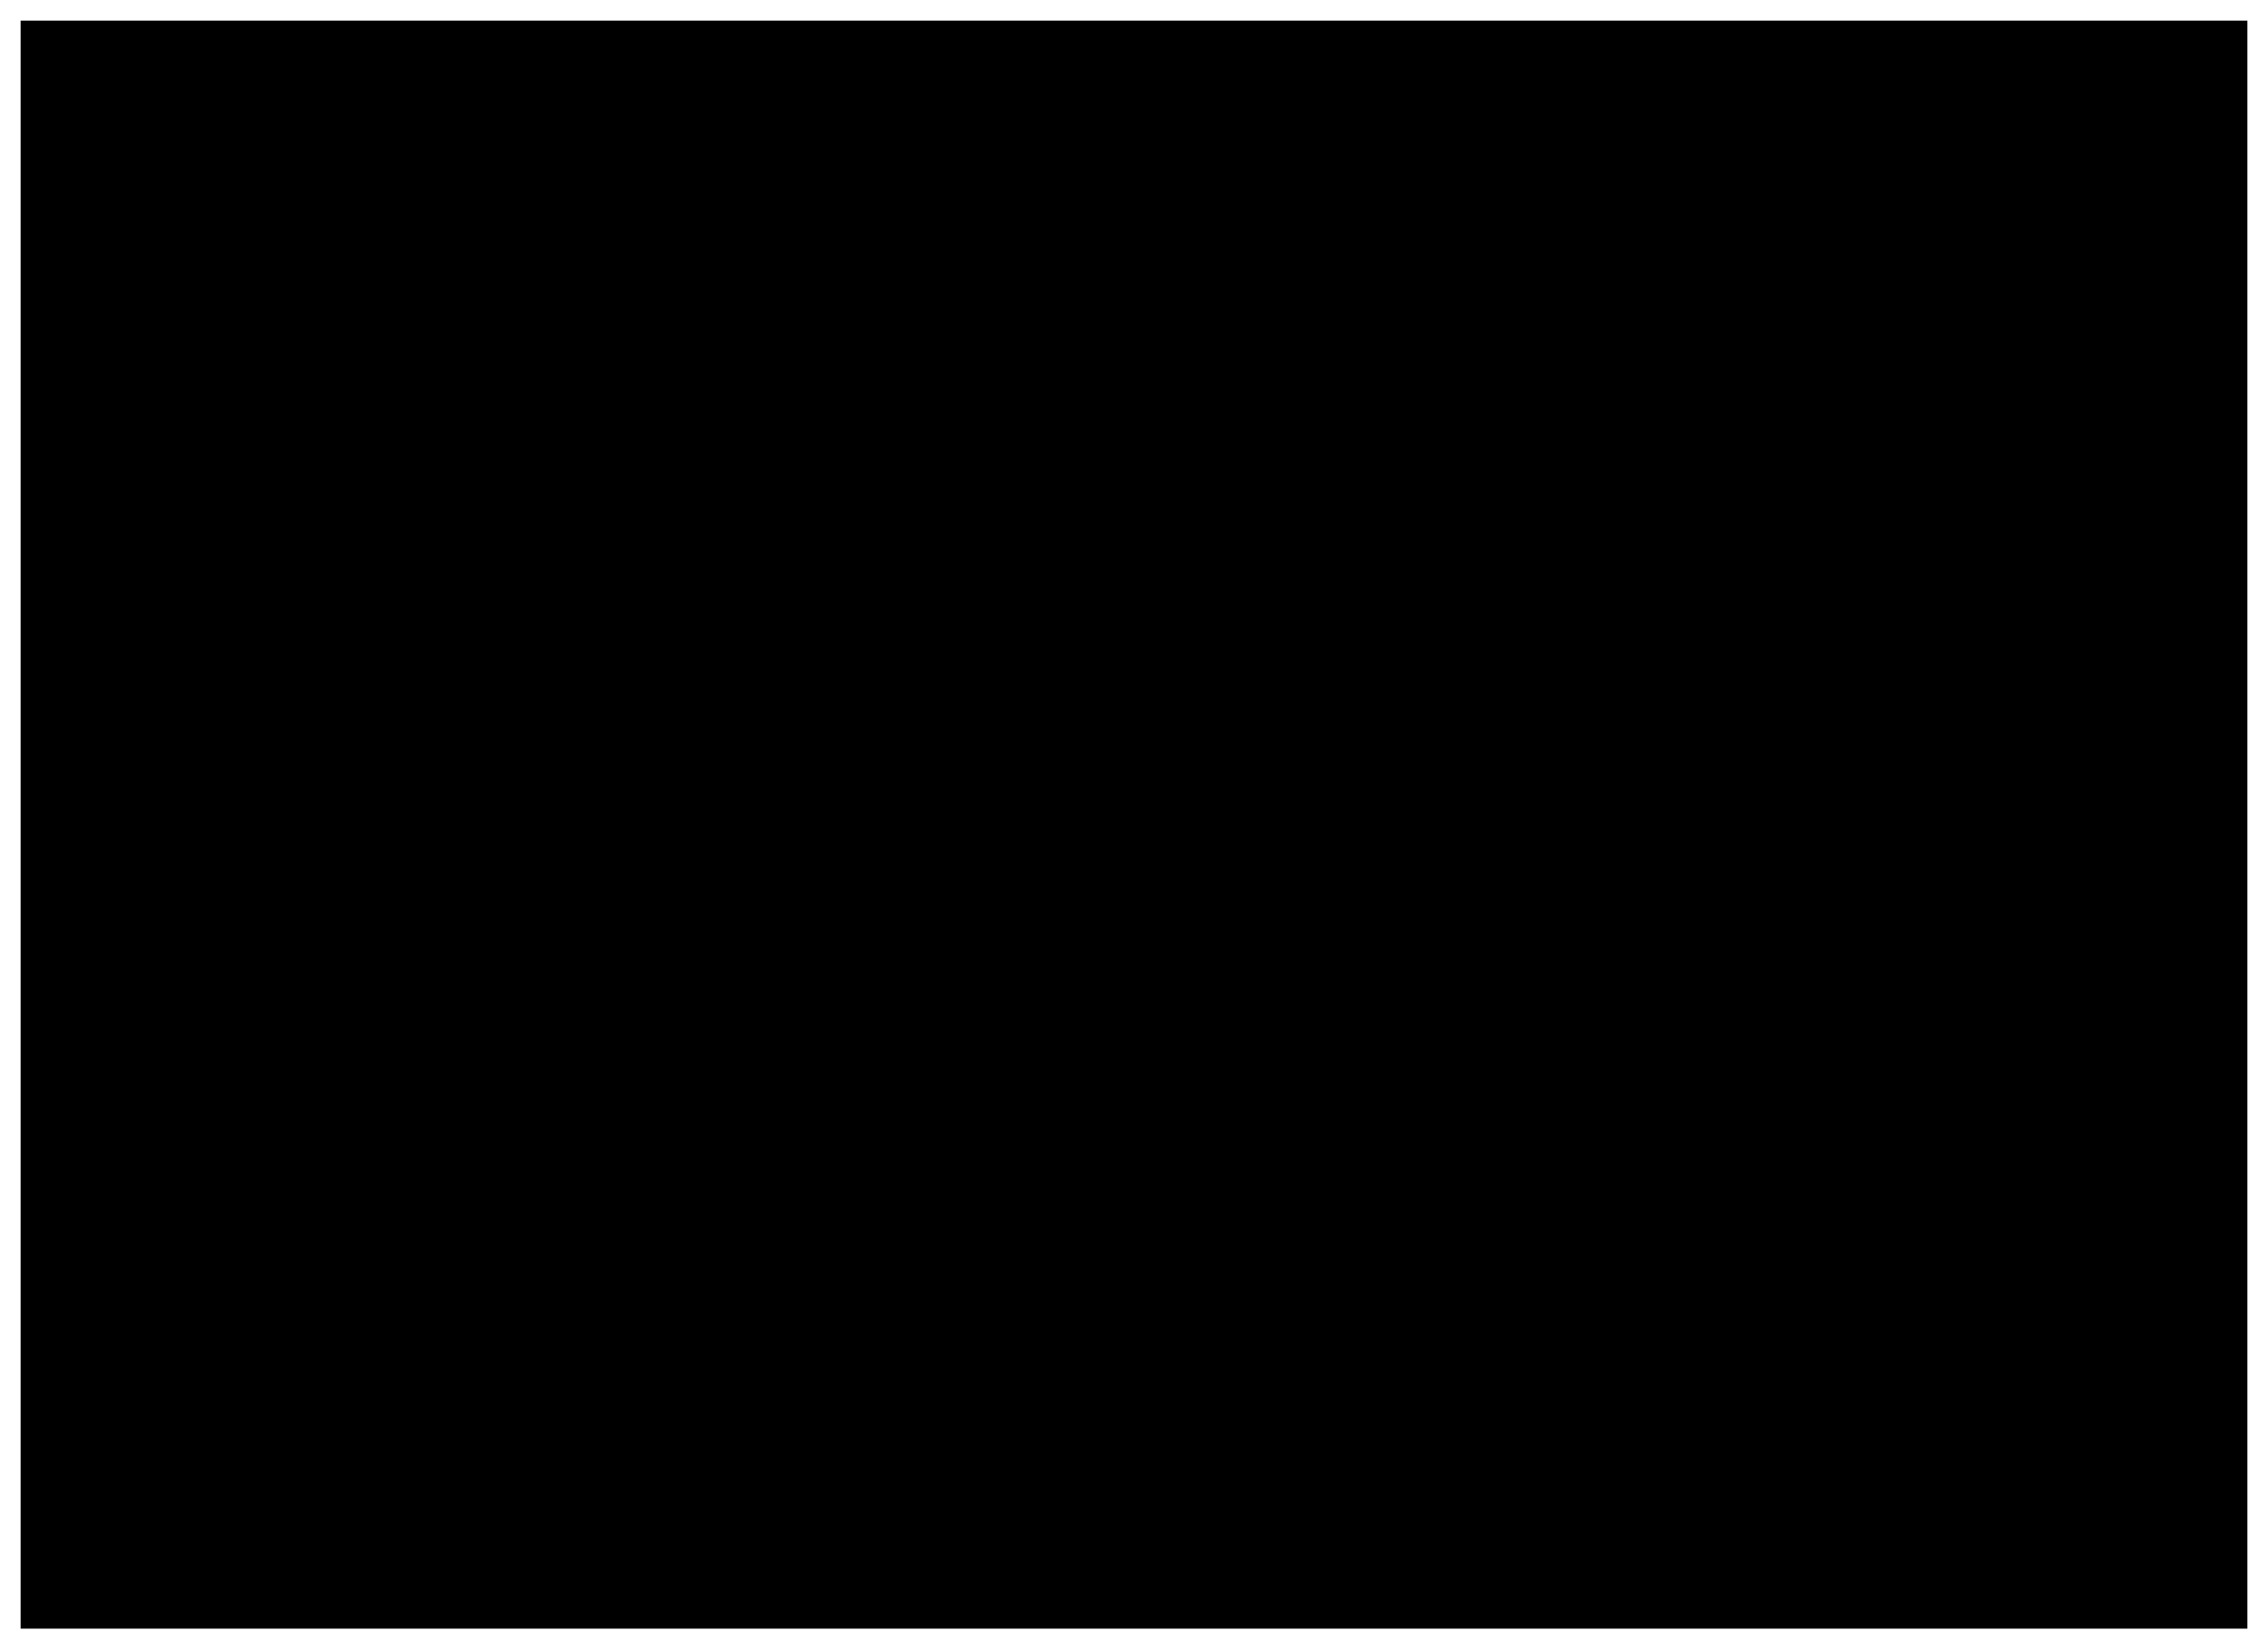
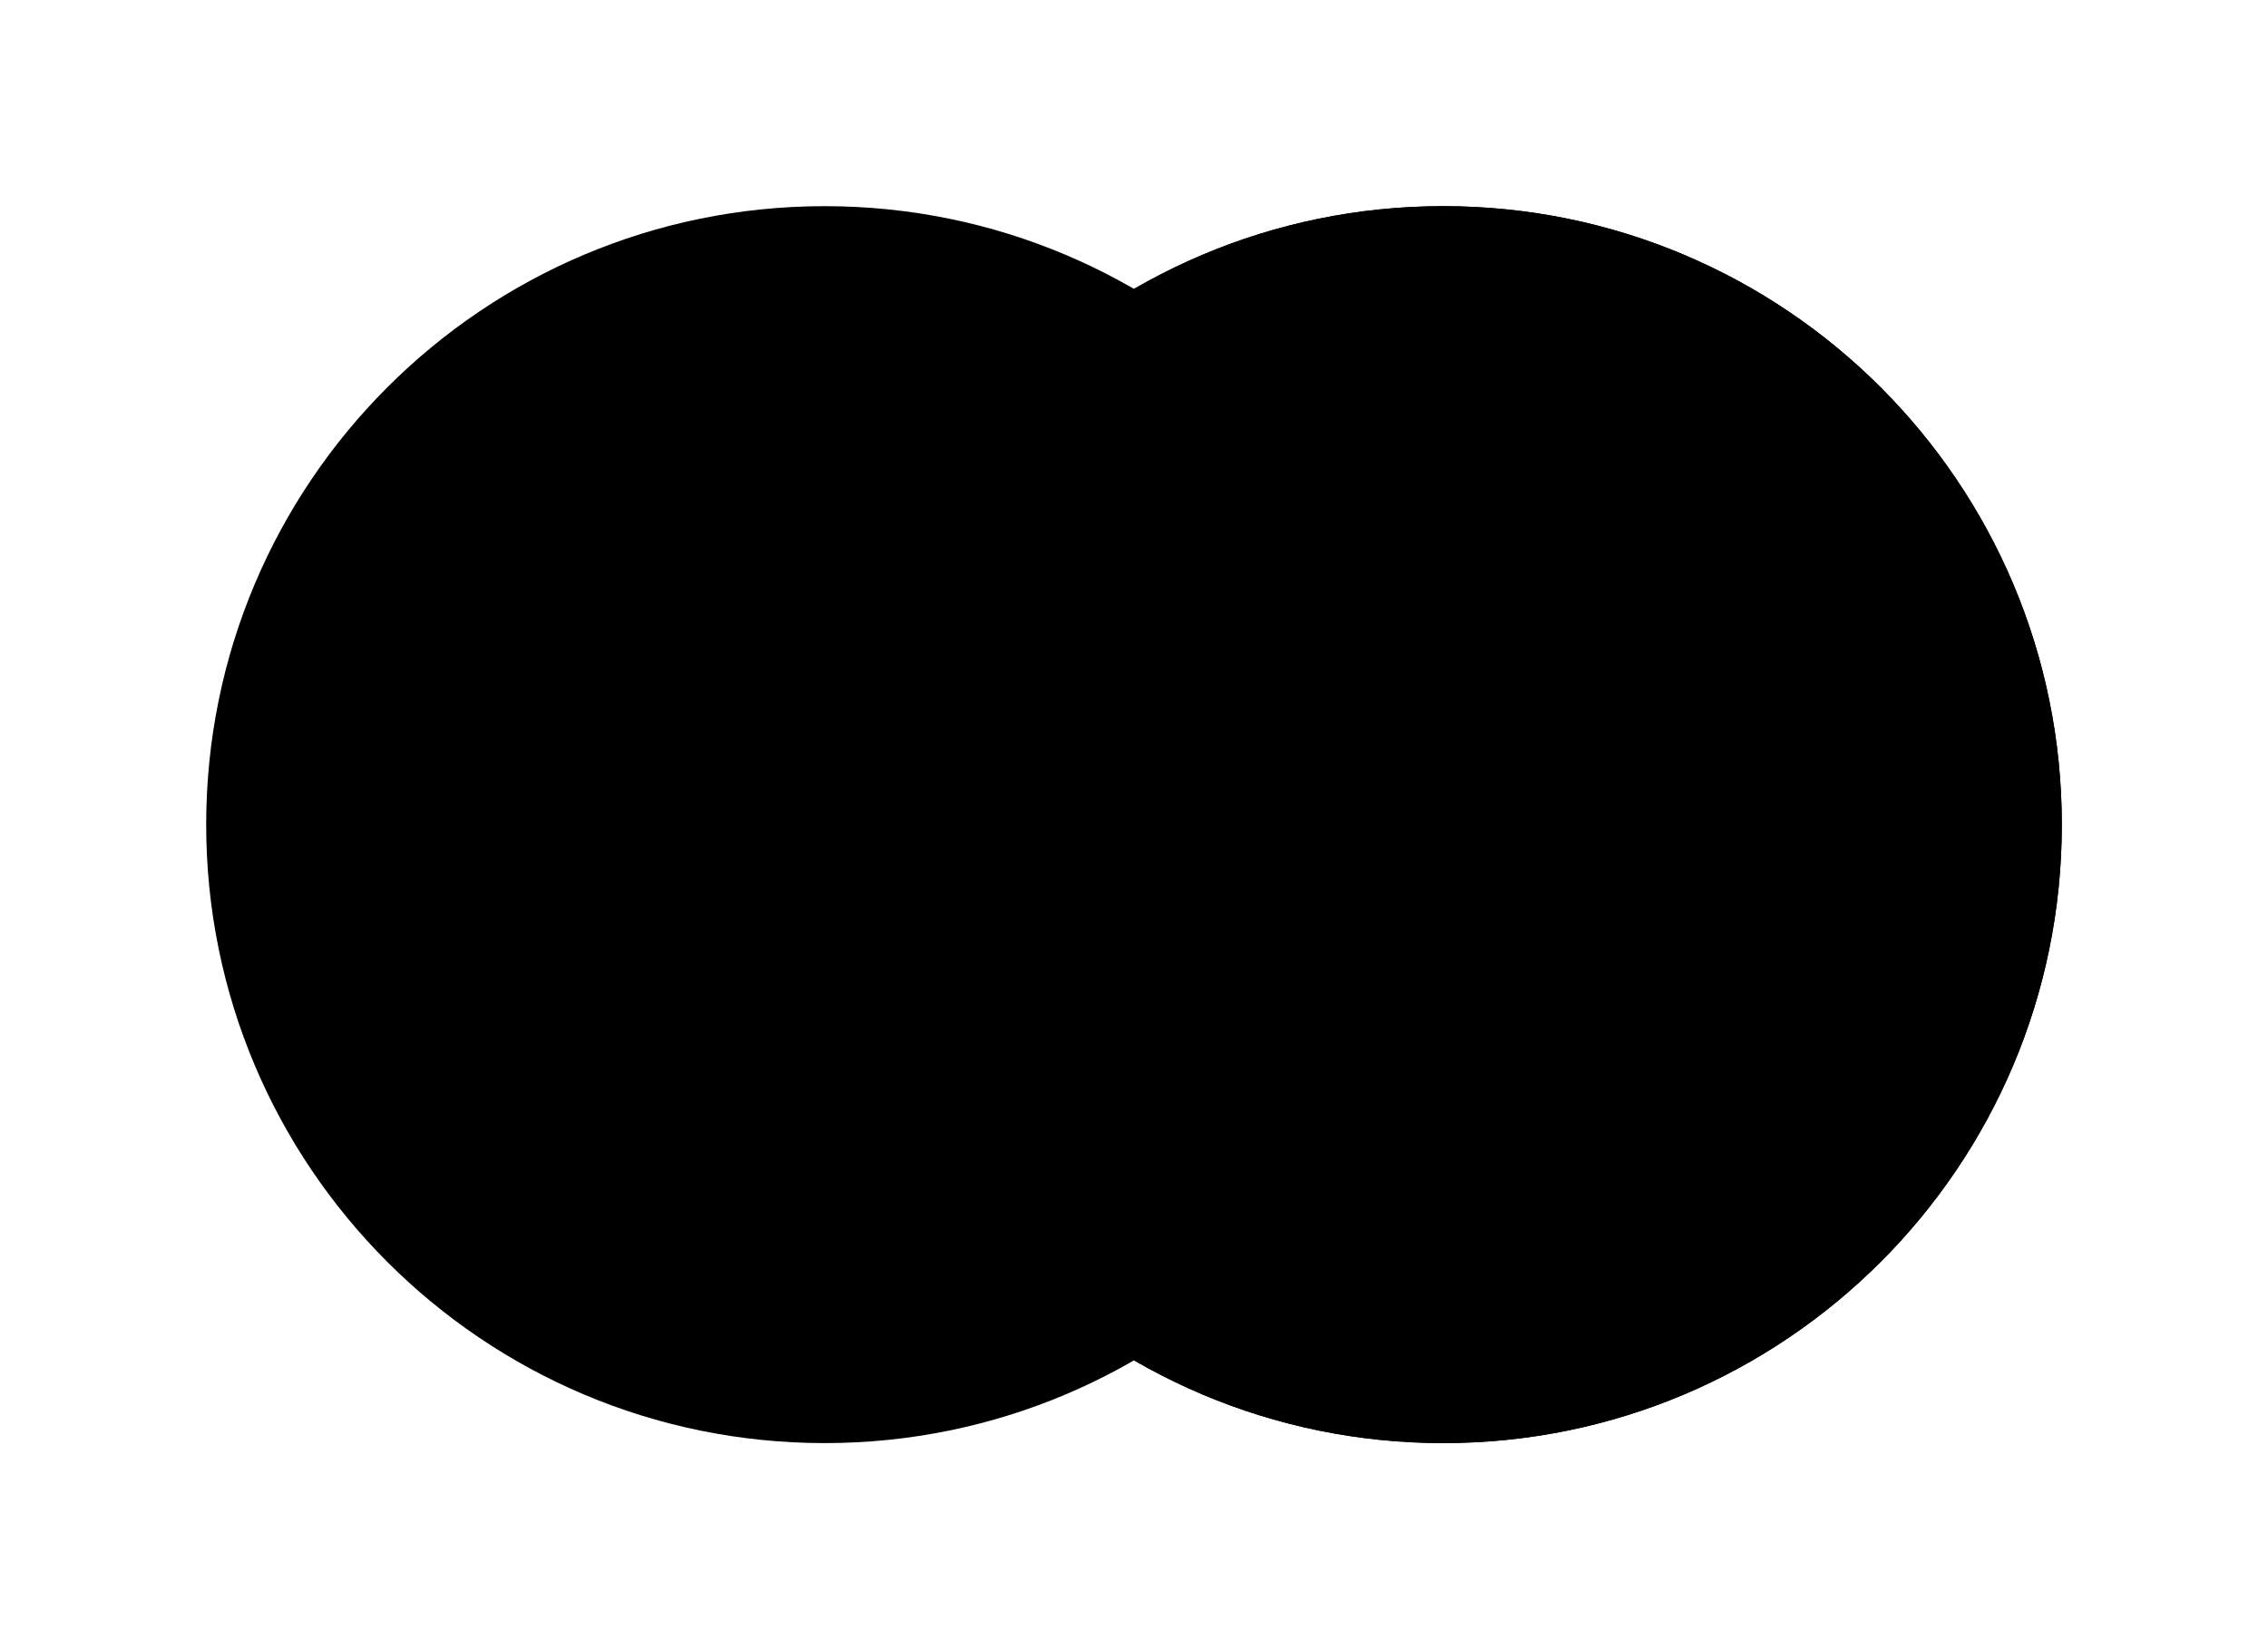
- <svg xmlns="http://www.w3.org/2000/svg" class="venn" version="1.1" viewBox="0 0 110 80">
-   <rect x="1" y="1" width="108" height="78" />
+ <svg xmlns="http://www.w3.org/2000/svg" class="venn vennop" version="1.1" viewBox="0 0 110 80">
  <clipPath id="clip1">
    <circle cx="40" cy="40" r="30" />
  </clipPath>
  <clipPath id="clip2" clip-path="url('#clip1')">
    <circle cx="70" cy="40" r="30" />
  </clipPath>
  <rect class="venn_yay" clip-path="url('#clip2')" x="0" y="0" width="110" height="80" />
  <circle cx="40" cy="40" r="30" />
  <text x="30" y="40">A</text>
  <circle cx="70" cy="40" r="30" />
  <text x="80" y="40">B</text>
</svg>
